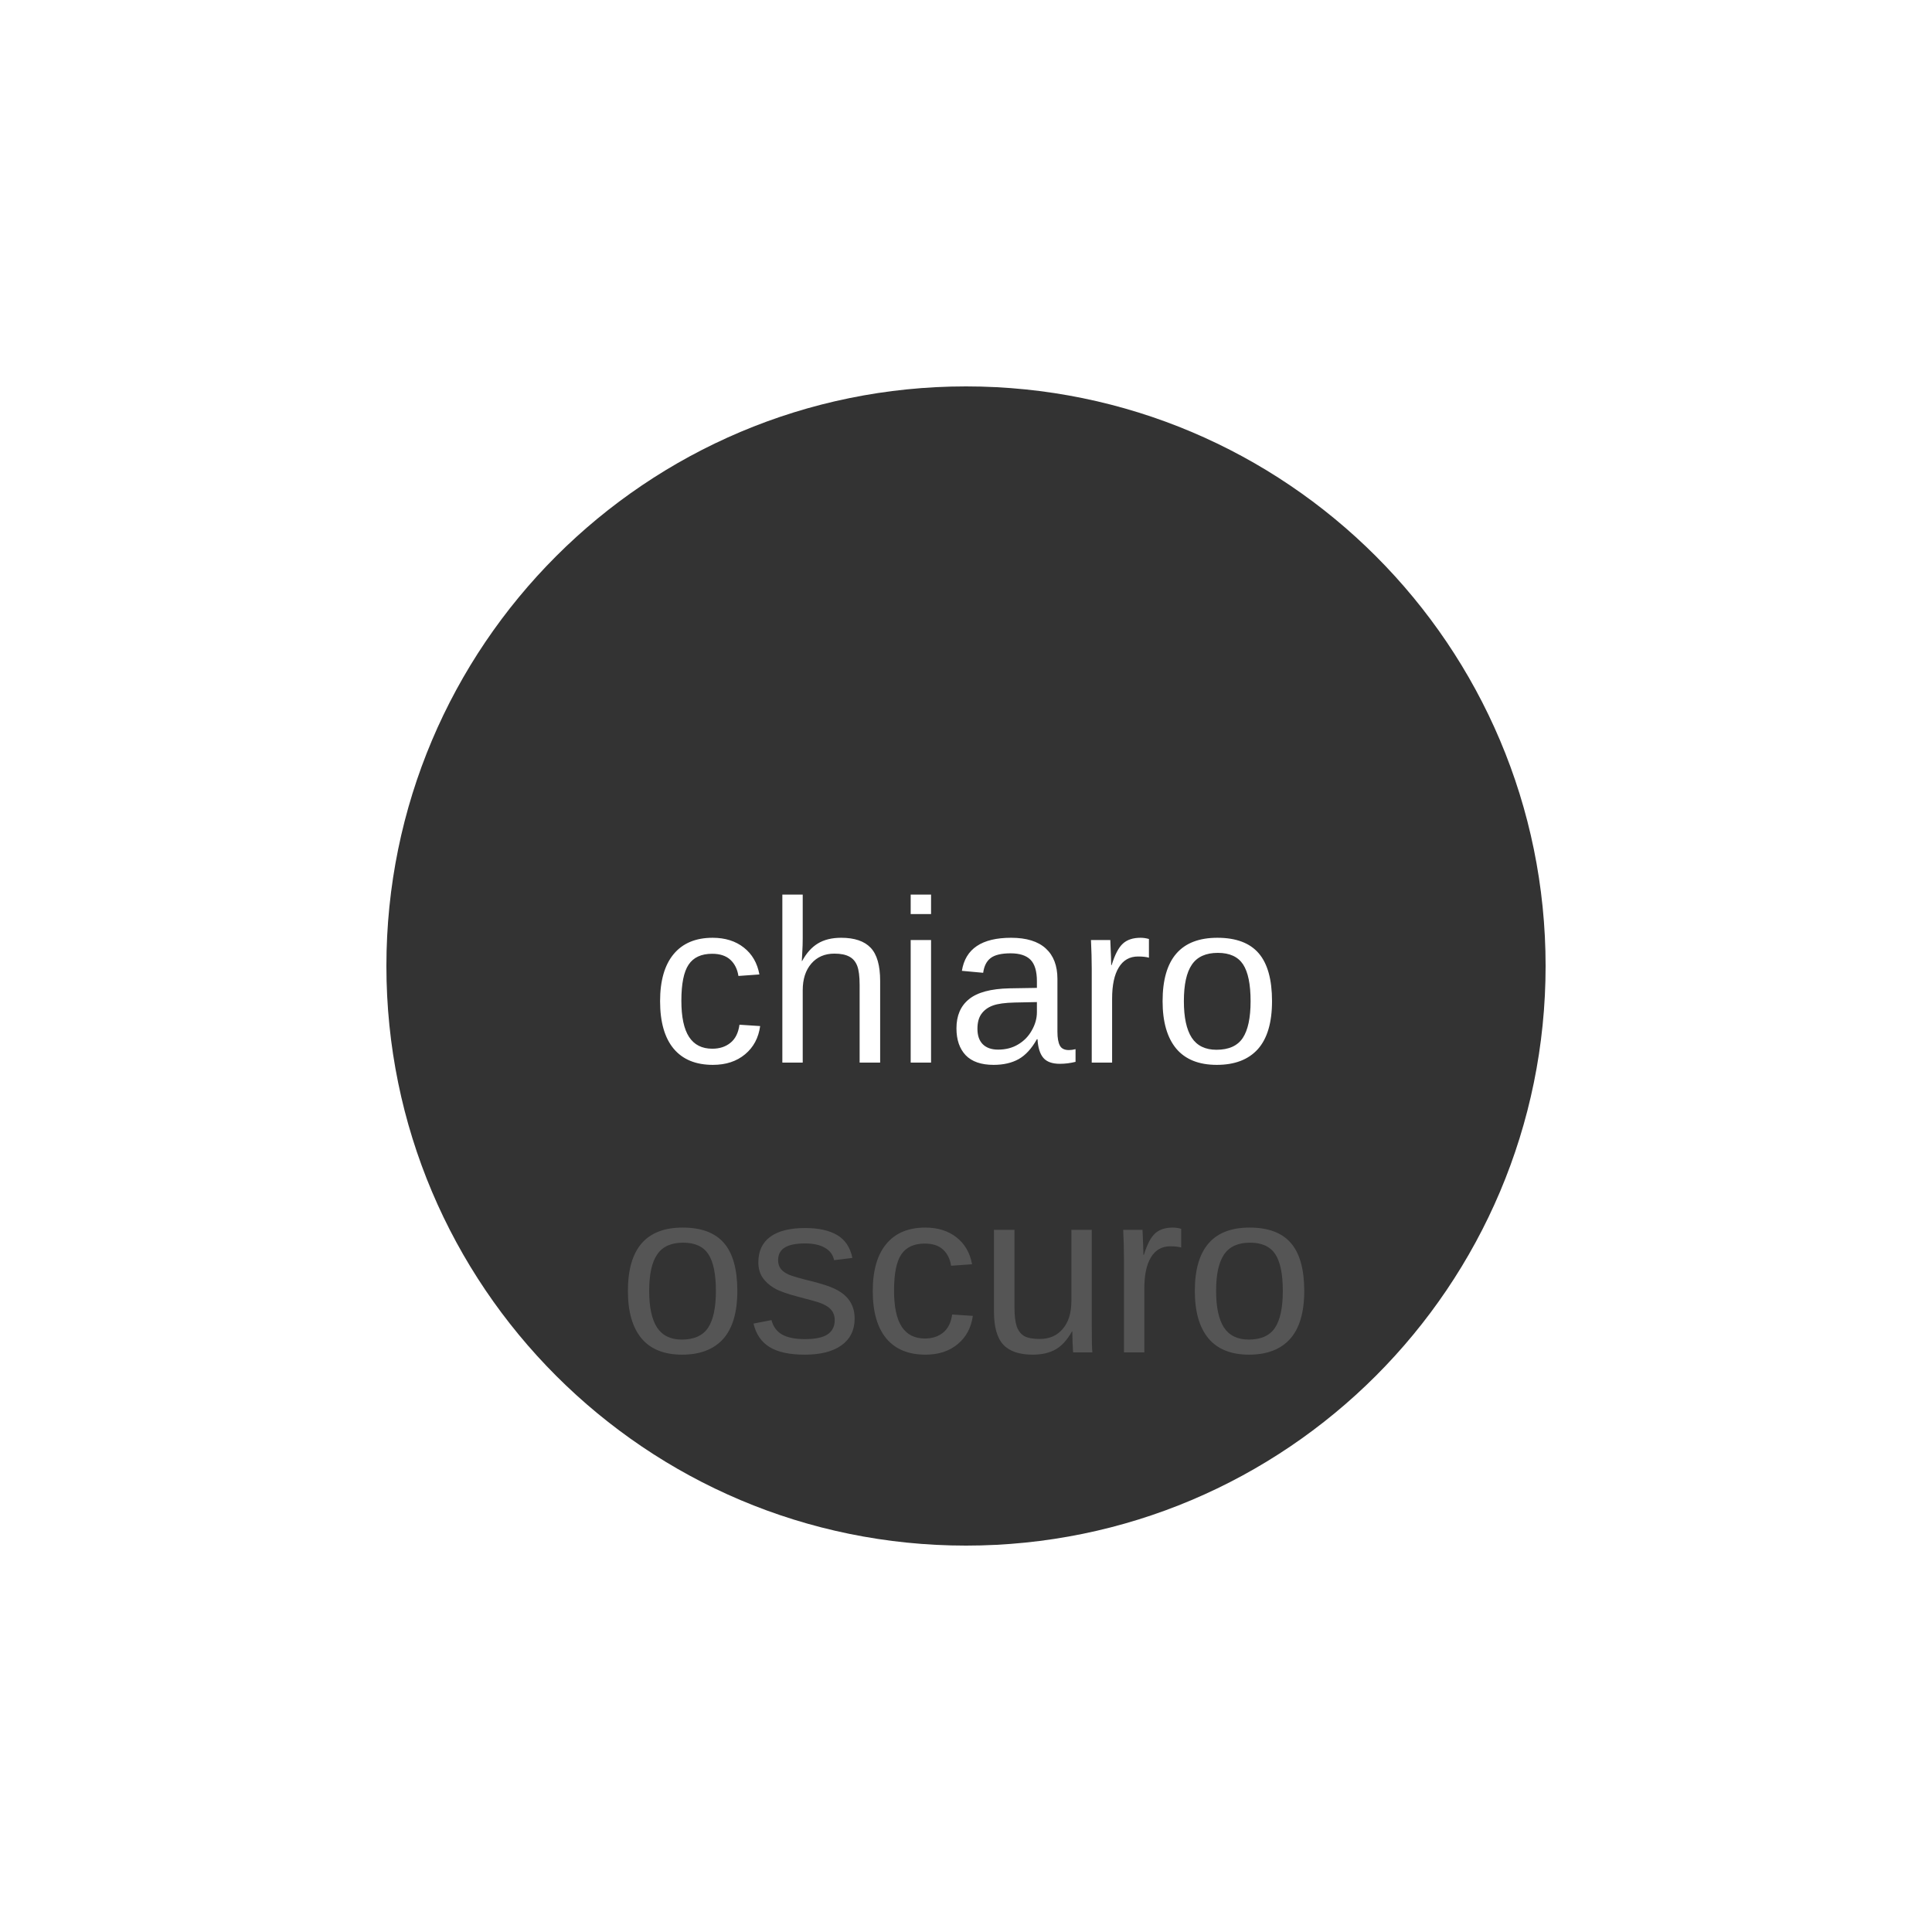
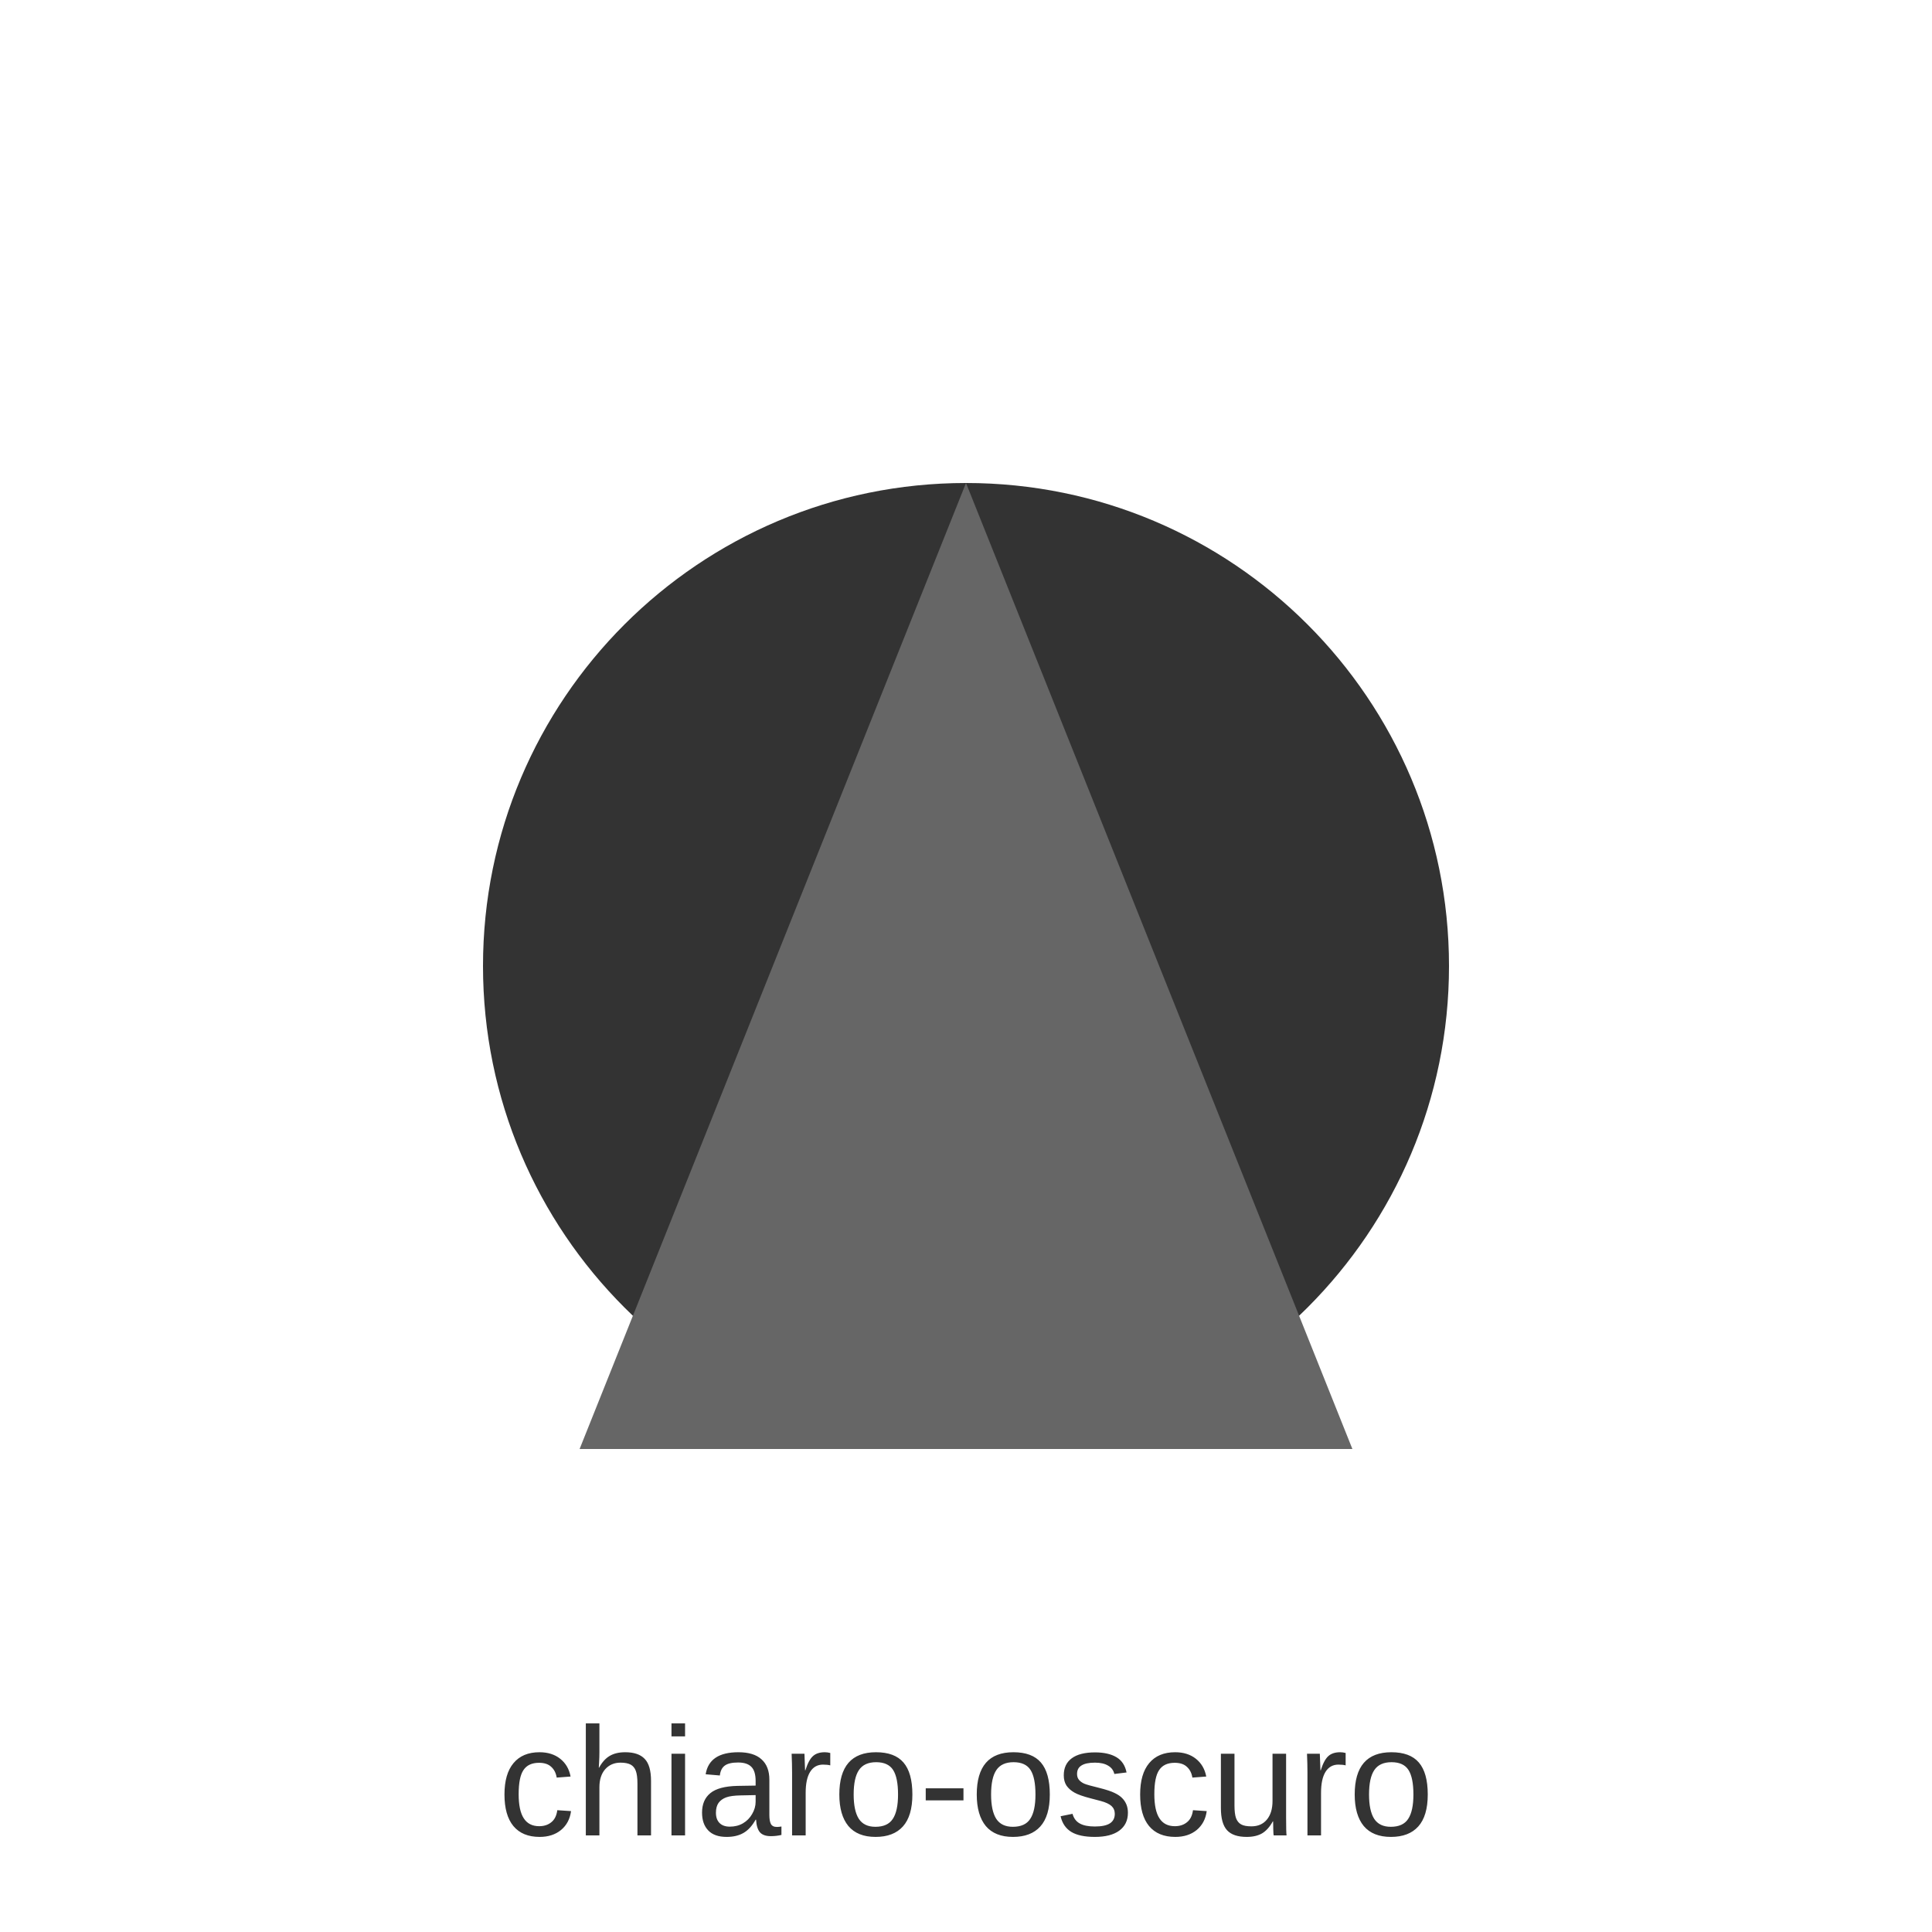
<svg xmlns="http://www.w3.org/2000/svg" viewBox="0 0 200 200">
  <rect width="200" height="200" fill="white" />
-   <circle cx="100" cy="100" r="60" fill="#333" />
-   <text x="100" y="110" font-family="Arial" font-size="24" fill="white" text-anchor="middle">chiaro</text>
-   <text x="100" y="140" font-family="Arial" font-size="24" fill="#555" text-anchor="middle">oscuro</text>
+   <circle cx="100" cy="100" r="50" fill="#333" />
+   <path d="M 100 50 L 140 150 L 60 150 Z" fill="#666" />
+   <text x="100" y="190" font-family="Arial" font-size="16" fill="#333" text-anchor="middle">chiaro-oscuro</text>
</svg>
